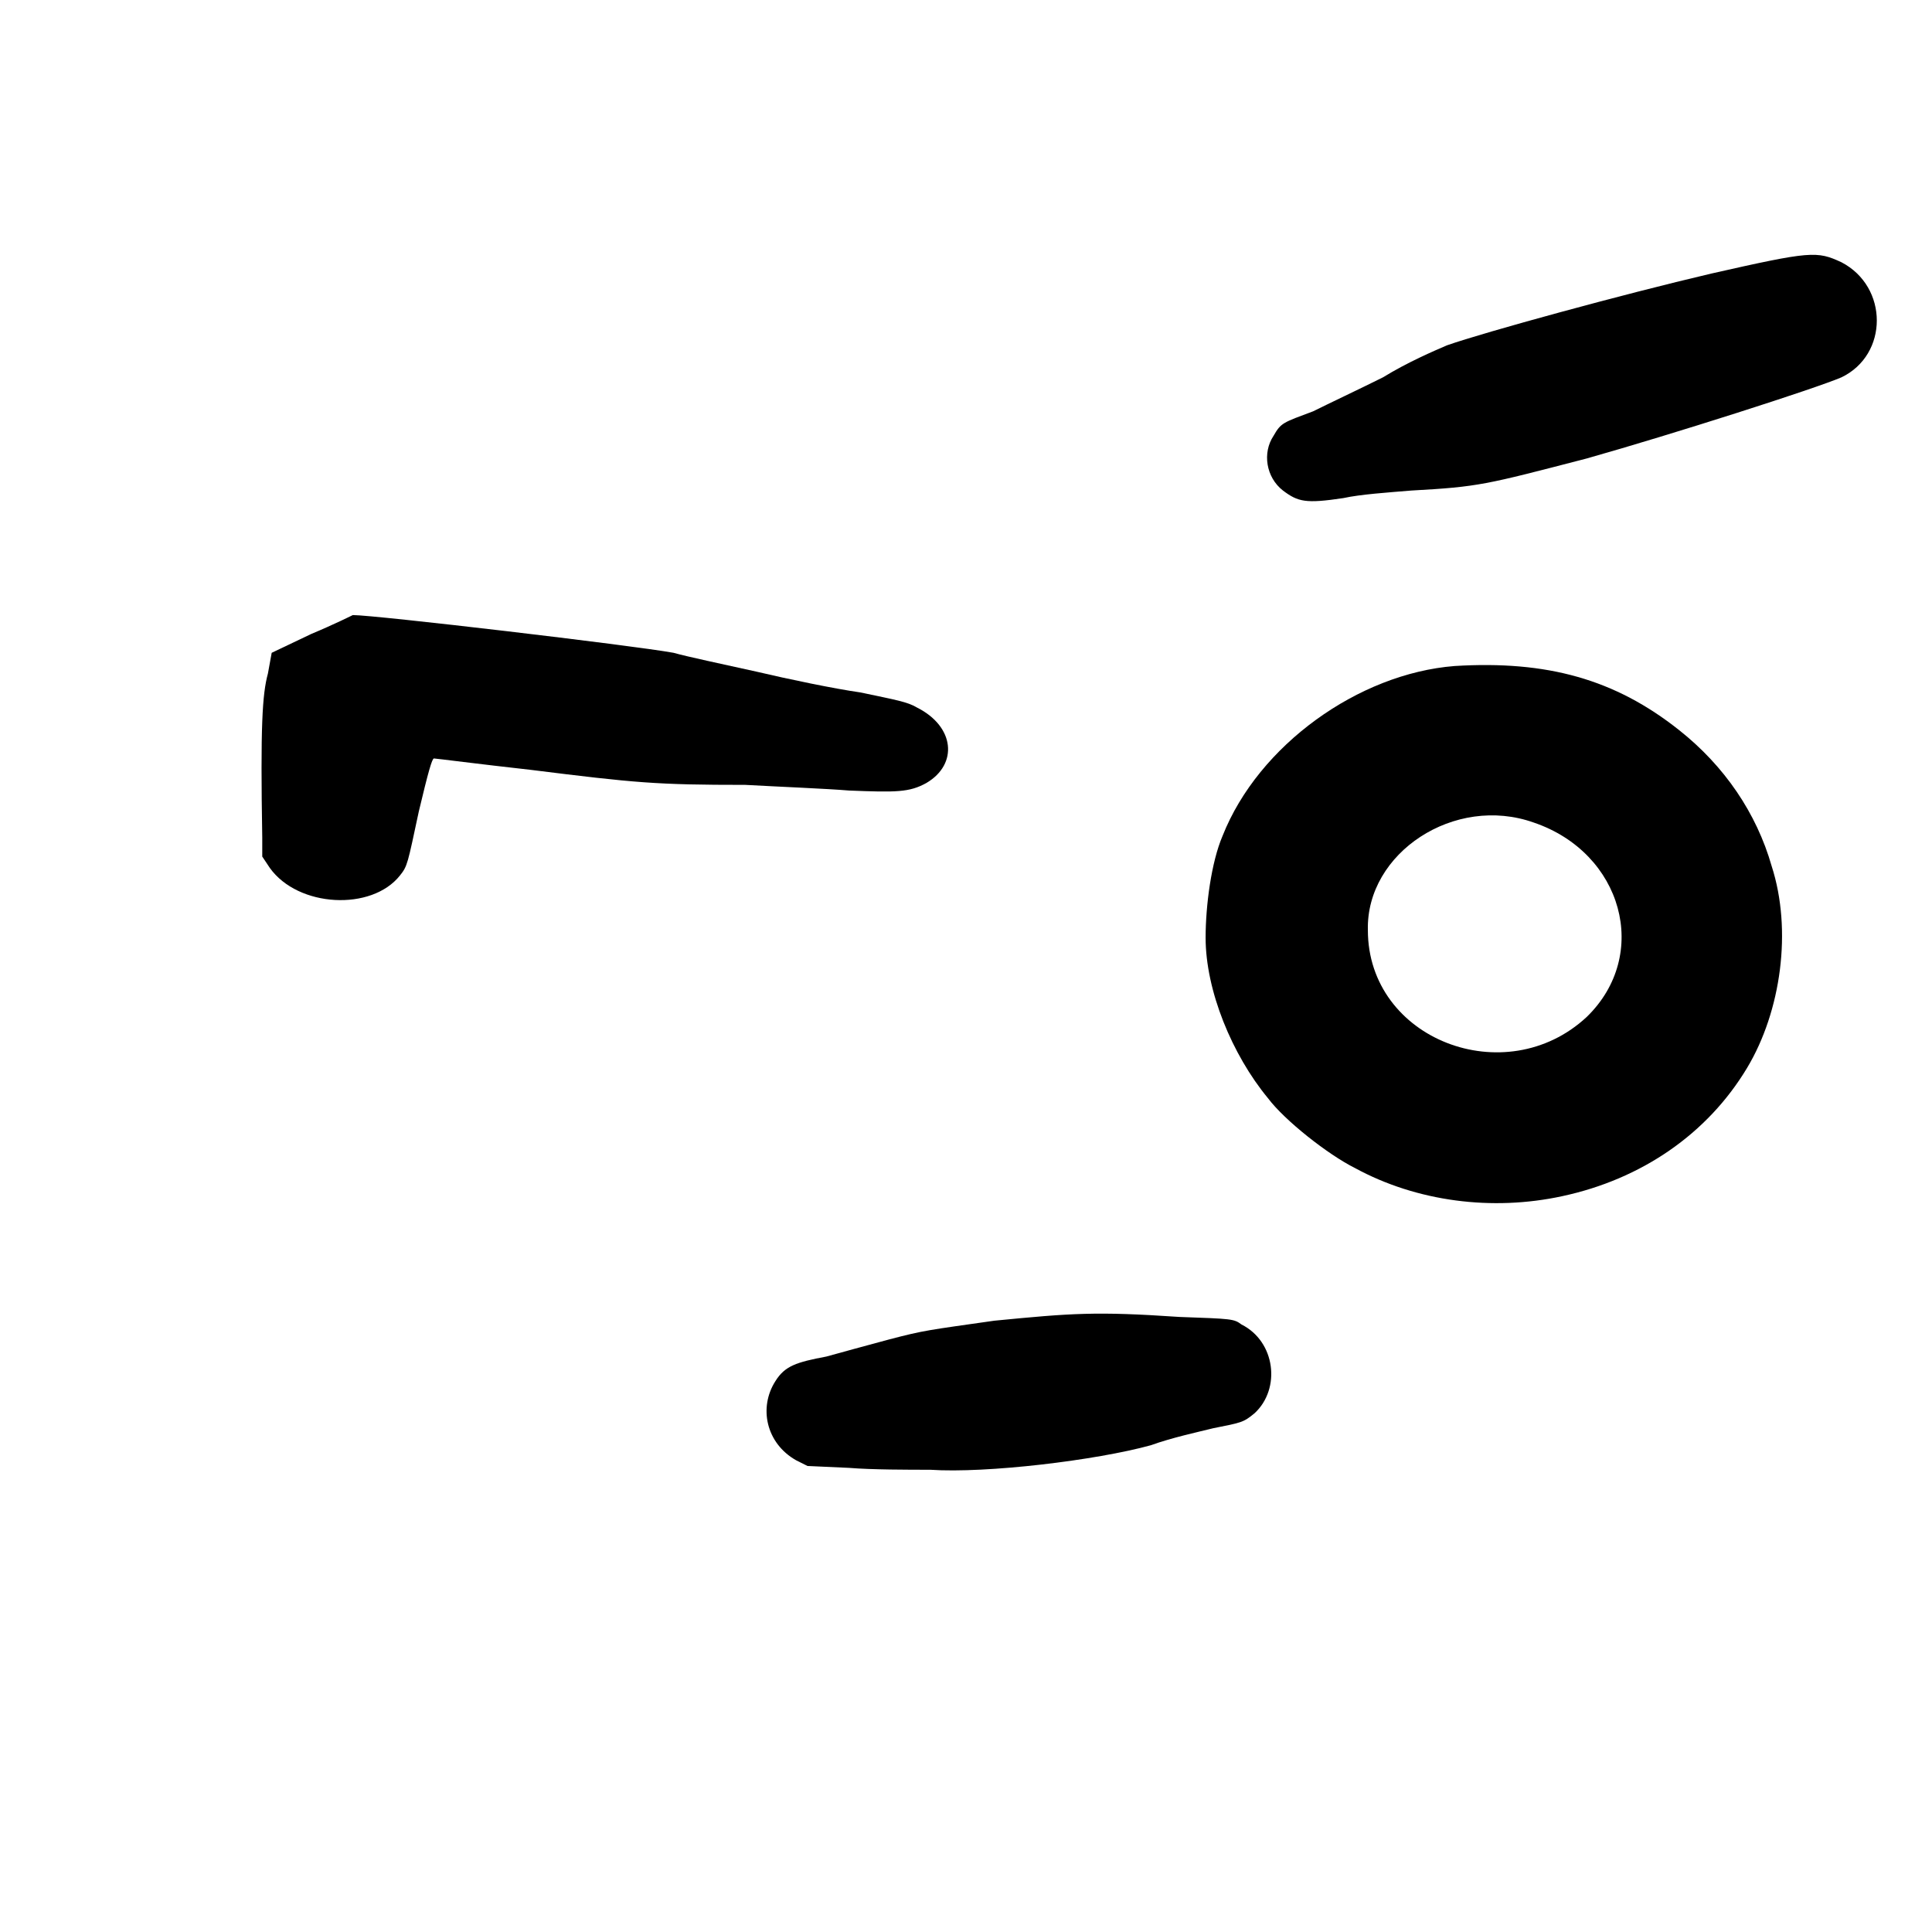
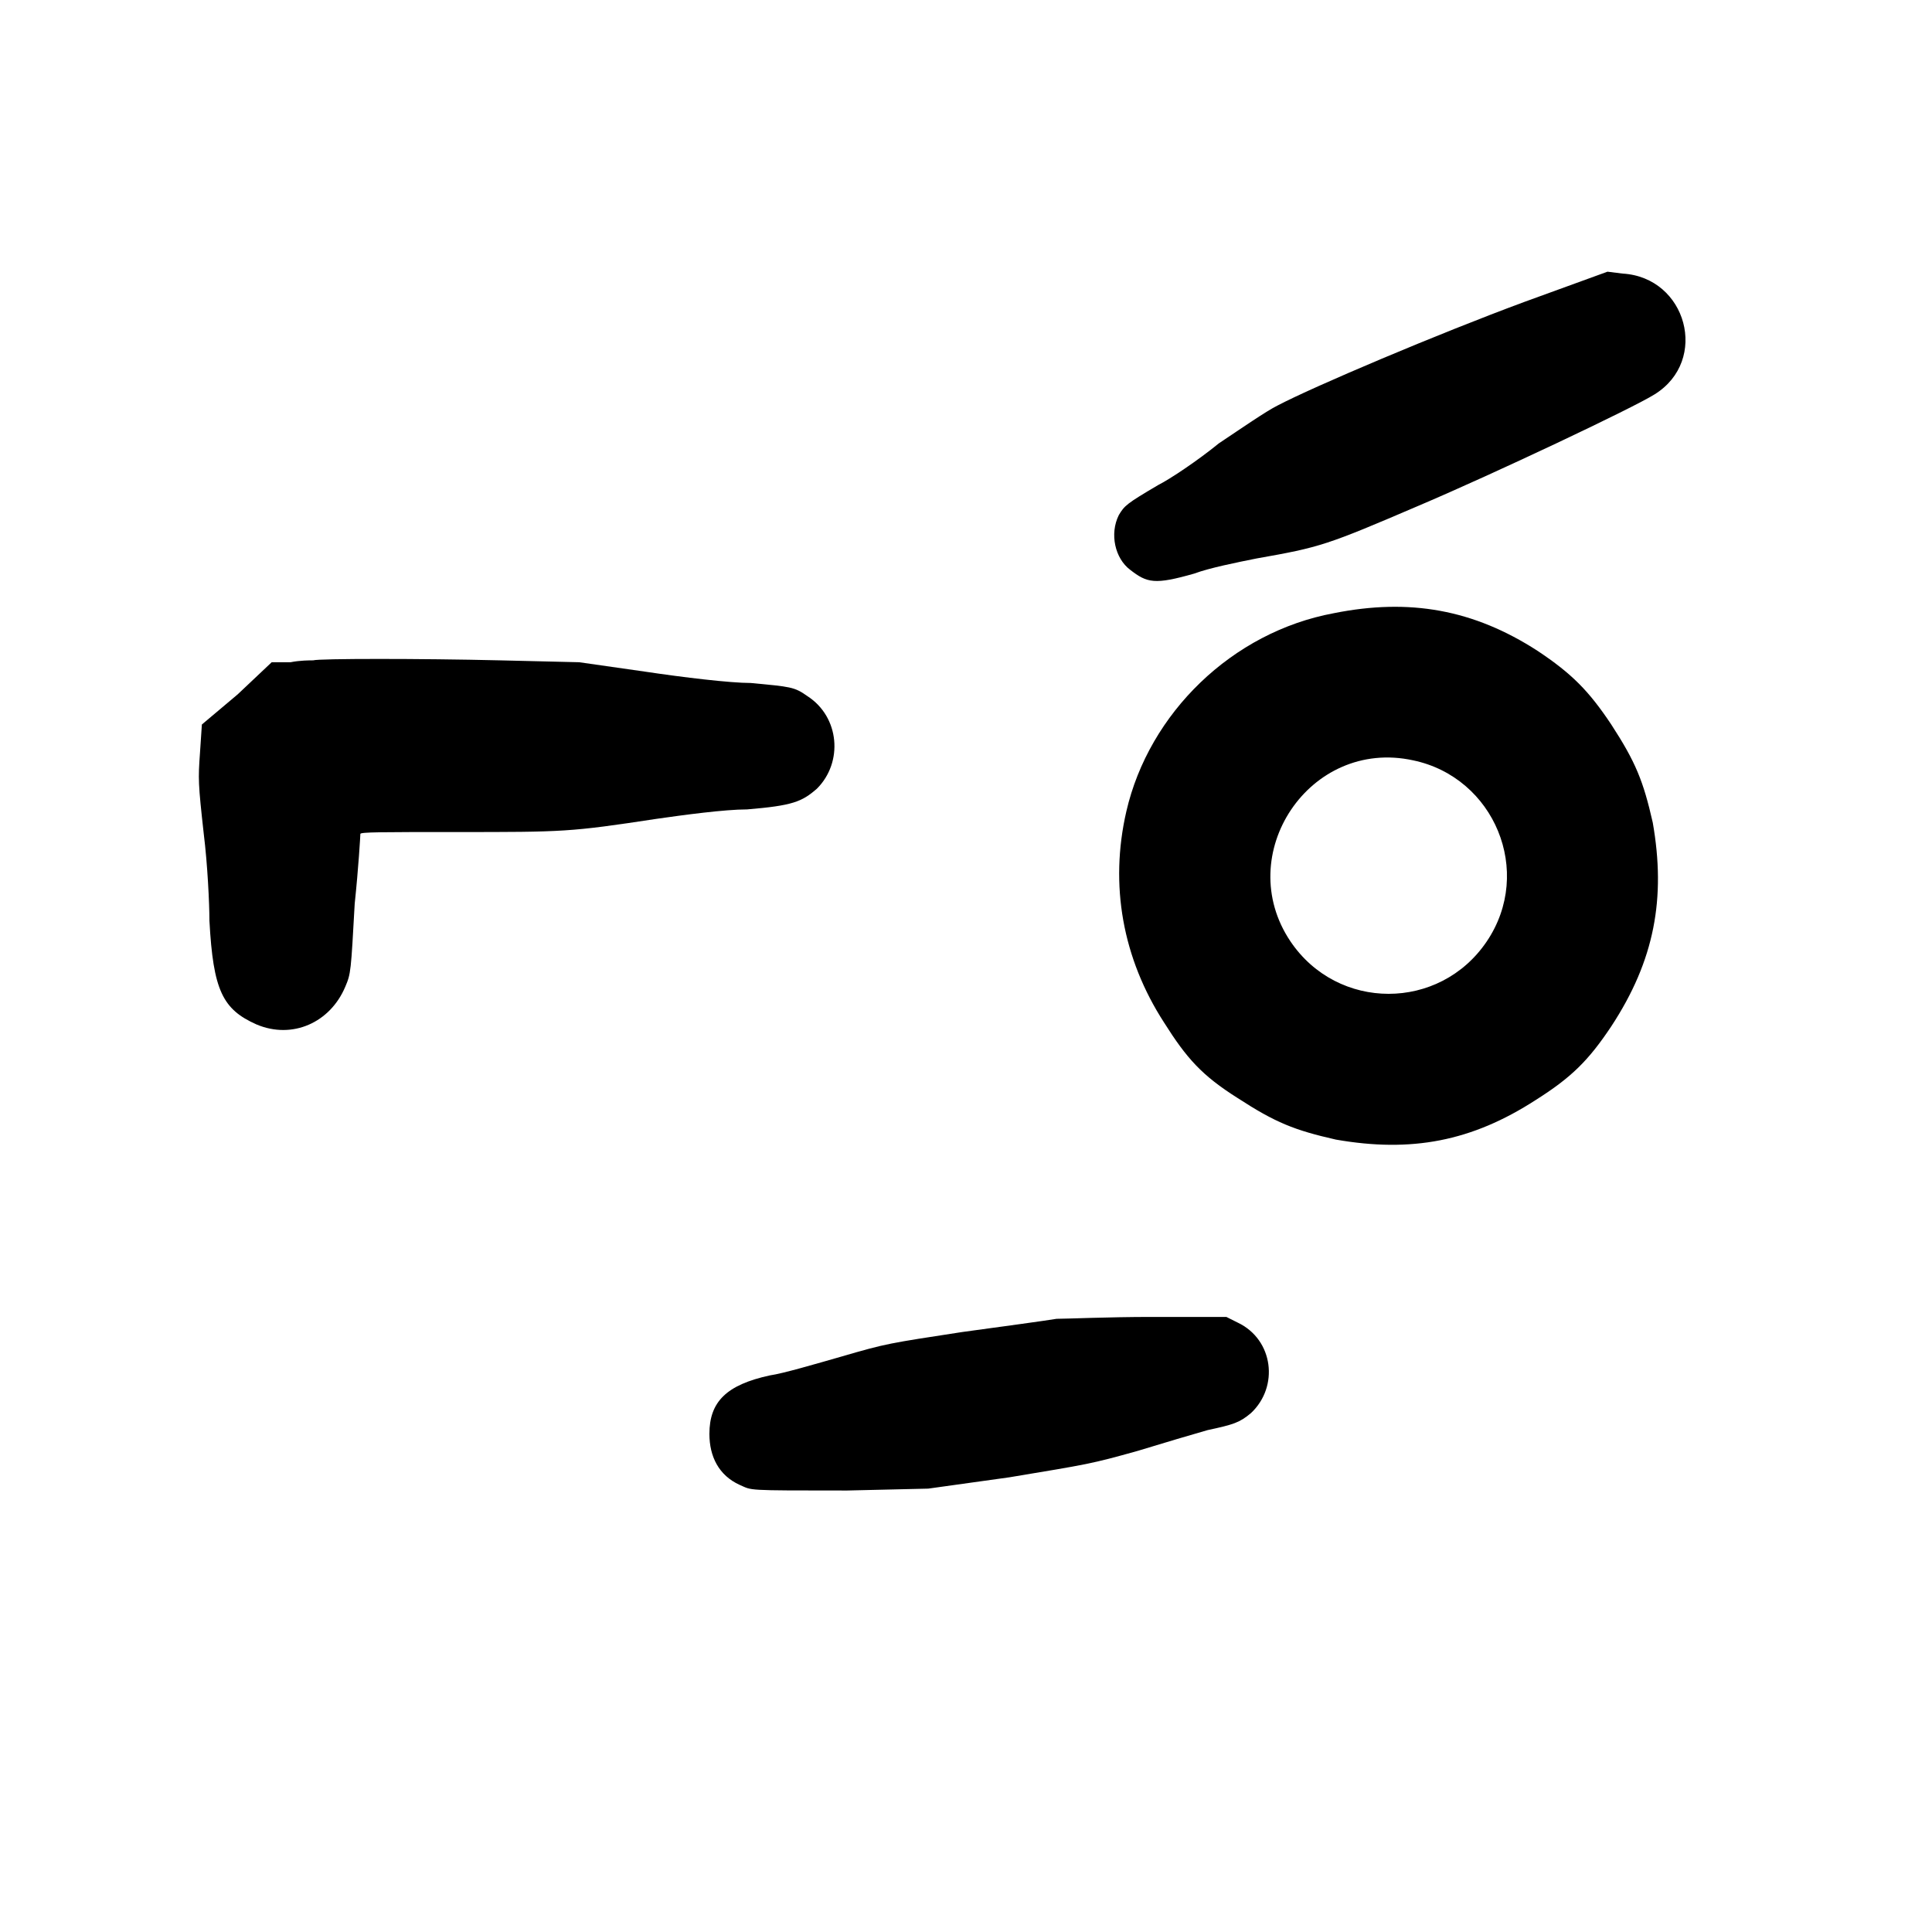
<svg xmlns="http://www.w3.org/2000/svg" version="1.0" width="512" height="512" viewBox="0 0 512 512" preserveAspectRatio="xMidYMid meet">
  <g transform="translate(0,512) scale(0.5,-0.5)" fill="#000000" fill-rule="evenodd" stroke="none">
-     <path d="M907 879 c-47 -11 -120 -31 -140 -38 -7 -3 -21 -9 -34 -17 -12 -6 -29 -14 -37 -18 -16 -6 -17 -6 -21 -13 -6 -9 -4 -22 5 -29 8 -6 12 -7 32 -4 9 2 24 3 36 4 36 2 39 3 93 17 46 13 121 37 135 43 25 12 25 48 0 61 -13 6 -16 6 -69 -6z" />
-     <path d="M165 688 l-21 -10 -2 -11 c-3 -11 -4 -28 -3 -87 l0 -10 4 -6 c15 -21 54 -23 69 -4 4 5 4 6 10 34 5 21 7 28 8 28 1 0 24 -3 51 -6 56 -7 67 -8 114 -8 18 -1 43 -2 55 -3 25 -1 32 -1 41 4 17 10 15 30 -5 40 -5 3 -11 4 -30 8 -14 2 -38 7 -55 11 -18 4 -37 8 -44 10 -22 4 -158 20 -170 20 0 0 -10 -5 -22 -10z" />
-     <path d="M771 671 c-51 -4 -104 -42 -123 -90 -6 -14 -9 -37 -9 -54 0 -28 14 -62 33 -85 9 -12 32 -30 46 -37 33 -18 73 -23 110 -15 42 9 77 33 98 68 18 30 24 73 13 107 -8 28 -25 53 -49 72 -34 27 -70 37 -119 34z m42 -83 c47 -16 62 -70 28 -103 -43 -40 -116 -12 -116 46 -1 41 46 72 88 57z" />
-     <path d="M527 324 c-35 -5 -37 -5 -56 -10 -11 -3 -26 -7 -33 -9 -16 -3 -22 -5 -27 -13 -9 -14 -5 -33 11 -42 l6 -3 22 -1 c12 -1 32 -1 43 -1 30 -2 88 5 117 13 11 4 25 7 33 9 15 3 16 3 22 8 14 13 11 38 -7 47 -4 3 -5 3 -33 4 -44 3 -57 2 -98 -2z" />
+     <path d="M808 864 c-46 -17 -112 -45 -131 -55 -6 -3 -19 -12 -31 -20 -11 -9 -26 -19 -32 -22 -17 -10 -18 -11 -21 -16 -5 -10 -2 -23 6 -29 9 -7 13 -8 34 -2 8 3 23 6 33 8 34 6 37 7 86 28 40 17 114 52 125 59 29 18 17 62 -17 64 l-8 1 -44 -16z" />
+     <path d="M707 699 c-54 -10 -98 -53 -110 -105 -9 -39 -2 -78 20 -112 12 -19 20 -28 39 -40 20 -13 30 -17 52 -22 40 -7 72 -1 106 21 19 12 28 21 40 39 23 35 29 68 22 108 -5 22 -9 32 -22 52 -12 18 -21 27 -39 39 -34 22 -68 28 -108 20z m42 -78 c43 -9 64 -59 39 -96 -25 -37 -79 -37 -104 0 -31 46 10 108 65 96z" />
+     <path d="M166 674 c-2 0 -7 0 -12 -1 l-10 0 -18 -17 -19 -16 -1 -15 c-1 -14 -1 -16 2 -43 2 -16 3 -37 3 -46 2 -37 7 -47 25 -55 19 -8 39 1 47 20 3 7 3 8 5 44 2 19 3 36 3 37 0 1 11 1 51 1 57 0 60 0 106 7 14 2 36 5 48 5 24 2 29 4 37 11 14 14 12 38 -5 49 -7 5 -9 5 -30 7 -11 0 -36 3 -56 6 l-35 5 -42 1 c-42 1 -96 1 -99 0z" />
+     <path d="M560 325 c-6 -1 -28 -4 -50 -7 -39 -6 -40 -6 -64 -13 -14 -4 -31 -9 -38 -10 -23 -5 -32 -14 -32 -31 0 -12 5 -22 16 -27 7 -3 2 -3 57 -3 l43 1 43 6 c42 7 43 7 68 14 13 4 30 9 37 11 14 3 17 4 23 9 15 14 12 39 -7 48 l-6 3 -40 0 c-22 0 -45 -1 -50 -1z" />
  </g>
</svg>
